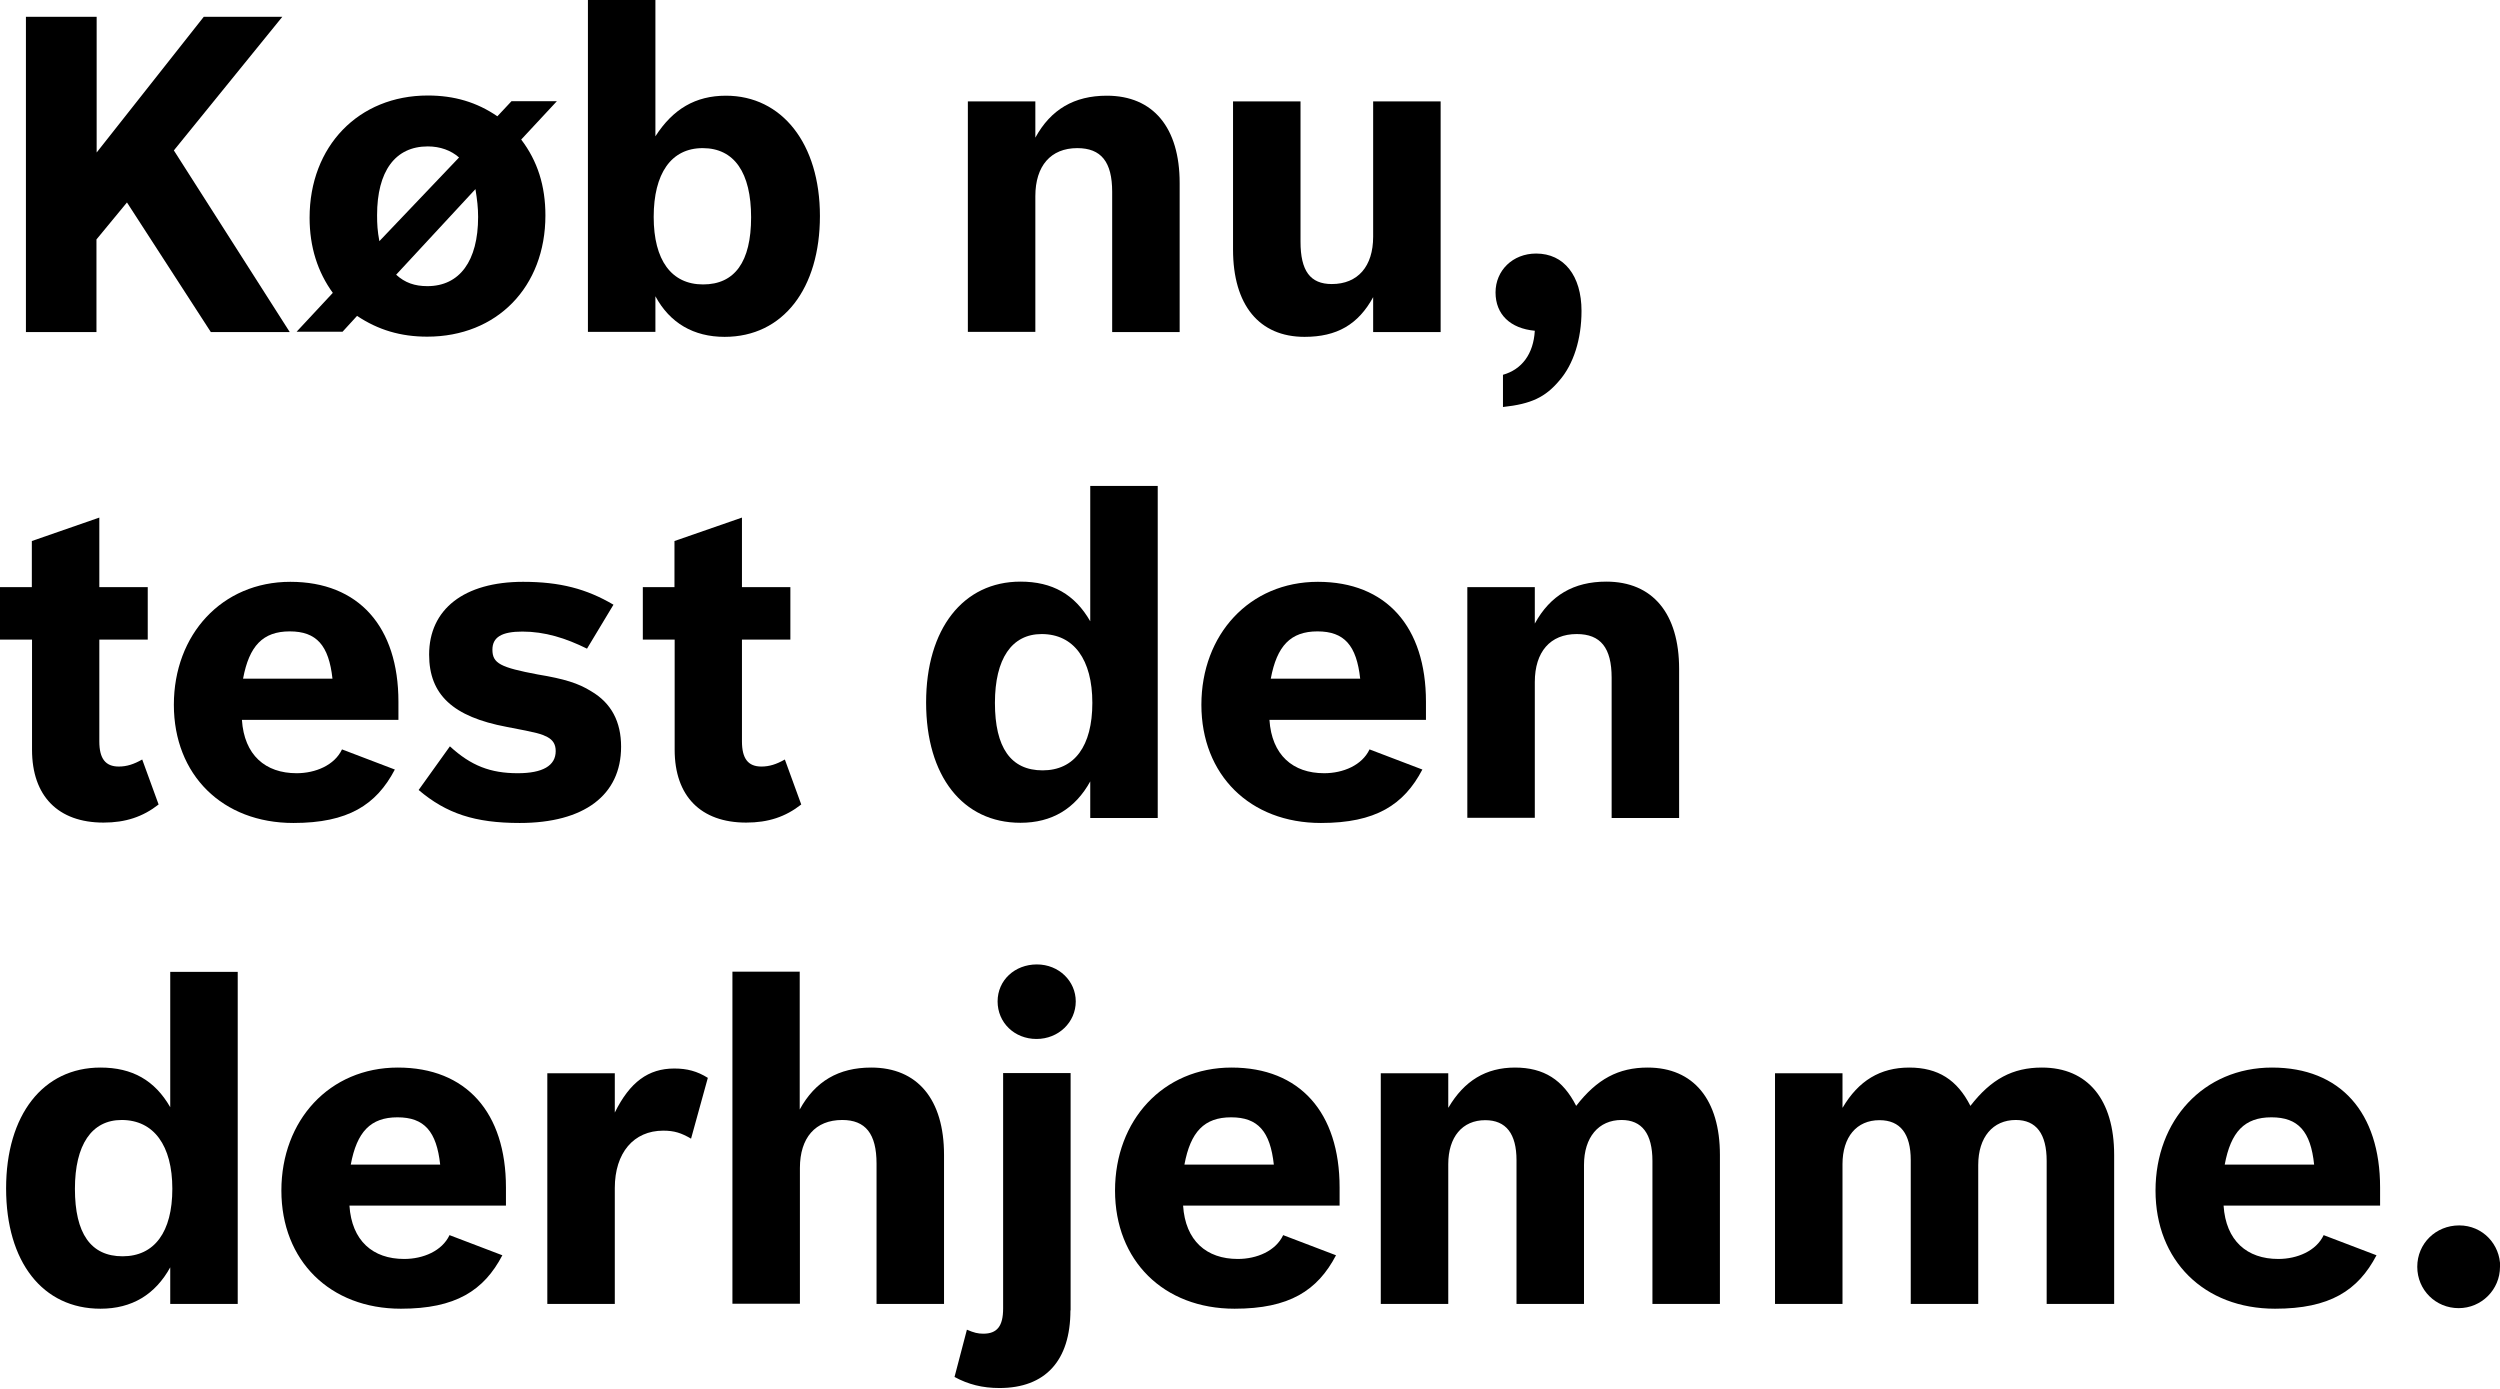
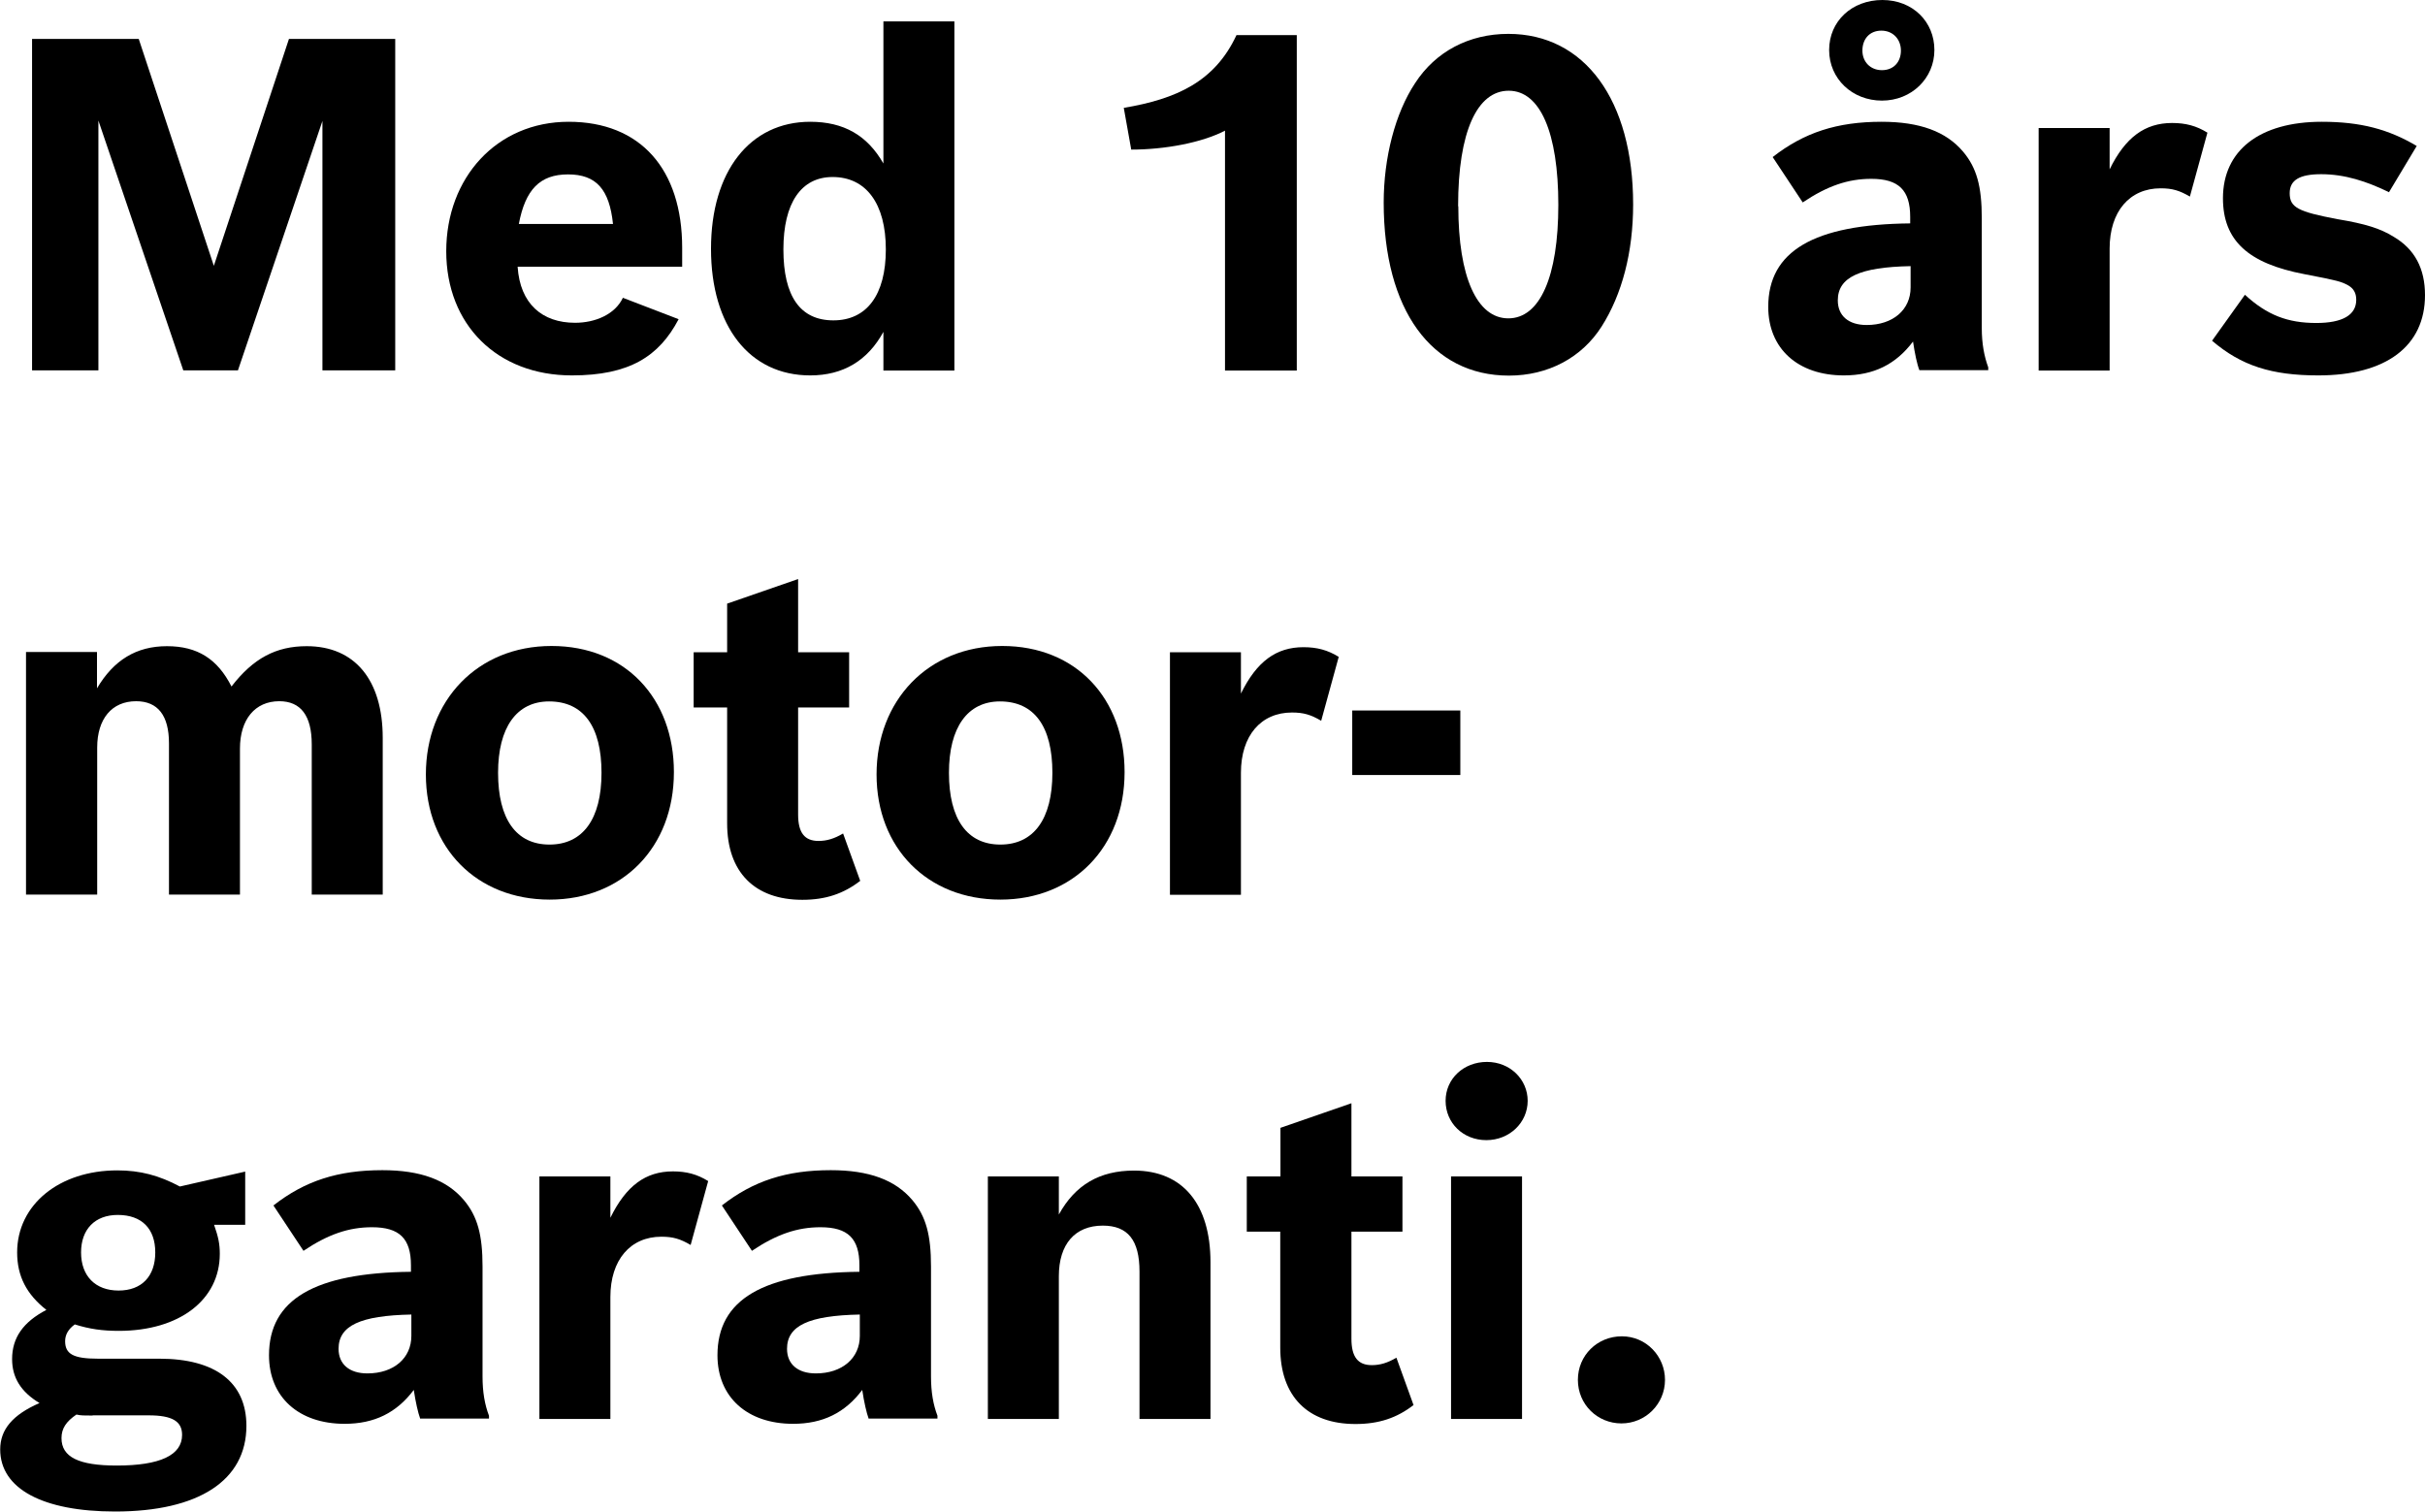
- <svg xmlns="http://www.w3.org/2000/svg" id="Lager_1" data-name="Lager 1" viewBox="0 0 131.14 72.81">
+ <svg xmlns="http://www.w3.org/2000/svg" id="Lager_1" data-name="Lager 1" viewBox="0 0 120.26 74.97">
  <g>
-     <path d="M5.07.88v7.12L10.69.88h4.12l-5.69,7.01,6.08,9.53h-4.14l-4.4-6.8-1.6,1.94v4.86H1.36V.88h3.7Z" />
-     <path d="M17.47,15.38c-.81-1.11-1.23-2.43-1.23-3.96,0-3.75,2.57-6.41,6.2-6.41,1.39,0,2.57.35,3.65,1.09l.74-.79h2.38l-1.87,2.01c.86,1.13,1.27,2.43,1.27,3.98,0,3.75-2.54,6.36-6.2,6.36-1.39,0-2.57-.35-3.68-1.09l-.76.83h-2.41l1.9-2.04ZM24.08,8.26c-.42-.37-.99-.58-1.64-.58-1.71,0-2.66,1.3-2.66,3.61,0,.46.02.83.12,1.36l4.19-4.4ZM20.78,14.41c.46.42.97.6,1.64.6,1.69,0,2.66-1.32,2.66-3.63,0-.49-.05-.9-.14-1.46l-4.16,4.49Z" />
-     <path d="M34.38,7.15c.92-1.43,2.1-2.13,3.7-2.13,2.94,0,4.93,2.52,4.93,6.31s-1.92,6.34-5,6.34c-1.62,0-2.87-.72-3.63-2.13v1.87h-3.54V0h3.54v7.15ZM34.29,11.38c0,2.27.93,3.54,2.59,3.54s2.52-1.18,2.52-3.52-.88-3.63-2.54-3.63-2.57,1.34-2.57,3.61Z" />
+     <path d="M10.6,13.2L14.33,1.93h5.27v16.44h-3.61V6l-4.19,12.37h-2.71L4.88,5.98v12.39H1.59V1.93h5.29l3.73,11.27Z" />
+     <path d="M33.65,15.84c-.97,1.84-2.44,2.78-5.29,2.78-3.7,0-6.23-2.51-6.23-6.16s2.51-6.42,6.07-6.42,5.63,2.35,5.63,6.25v.94h-8.16c.12,1.84,1.22,2.78,2.85,2.78.99,0,1.98-.41,2.37-1.24l2.76,1.06ZM30.4,11.11c-.18-1.72-.83-2.46-2.23-2.46s-2.12.76-2.44,2.46h4.67Z" />
+     <path d="M43.81,16.46c-.78,1.43-2,2.16-3.63,2.16-3.01,0-4.92-2.44-4.92-6.28s1.93-6.3,4.92-6.3c1.66,0,2.83.67,3.63,2.07V1.06h3.52v17.32h-3.52v-1.91ZM38.85,12.37c0,2.32.83,3.52,2.48,3.52s2.6-1.26,2.6-3.52-.97-3.59-2.64-3.59c-1.56,0-2.44,1.29-2.44,3.59Z" />
  </g>
  <g>
-     <path d="M54.31,5.32v1.9c.81-1.48,2.04-2.2,3.75-2.2,2.43,0,3.82,1.67,3.82,4.58v7.82h-3.54v-7.36c0-1.57-.58-2.29-1.83-2.29-1.39,0-2.2.93-2.2,2.52v7.12h-3.54V5.32h3.54Z" />
-     <path d="M72.04,15.57c-.79,1.46-1.92,2.1-3.61,2.1-2.38,0-3.75-1.67-3.75-4.58v-7.77h3.54v7.36c0,1.53.51,2.22,1.64,2.22,1.37,0,2.17-.93,2.17-2.48v-7.1h3.54v12.1h-3.54v-1.85Z" />
-   </g>
-   <path d="M78.84,19.66c.99-.28,1.6-1.09,1.67-2.31-1.29-.12-2.06-.86-2.06-2.01s.9-2.04,2.13-2.04c1.46,0,2.38,1.16,2.38,3.01,0,1.48-.42,2.8-1.16,3.65-.74.88-1.48,1.23-2.96,1.39v-1.69Z" />
-   <g>
-     <path d="M1.67,30.81v-2.43l3.54-1.23v3.65h2.54v2.75h-2.54v5.34c0,.9.32,1.32,1.02,1.32.42,0,.79-.12,1.23-.37l.86,2.36c-.83.65-1.74.95-2.89.95-2.38,0-3.75-1.39-3.75-3.82v-5.78H0v-2.75h1.67Z" />
-     <path d="M20.71,40.37c-.97,1.85-2.45,2.8-5.32,2.8-3.72,0-6.27-2.52-6.27-6.2s2.52-6.45,6.11-6.45,5.67,2.36,5.67,6.29v.95h-8.21c.12,1.85,1.23,2.8,2.87,2.8.99,0,1.99-.42,2.38-1.25l2.78,1.06ZM17.44,35.6c-.19-1.74-.83-2.48-2.24-2.48s-2.13.76-2.45,2.48h4.7Z" />
+     <path d="M64.31,1.75v16.63h-3.56V6.48c-1.15.6-2.99.94-4.65.94l-.37-2.07c2.6-.44,4.51-1.29,5.59-3.61h2.99Z" />
+     <path d="M80.99,10.14c0,2.37-.55,4.46-1.56,6.05-.99,1.56-2.67,2.44-4.6,2.44-3.84,0-6.21-3.27-6.21-8.58,0-2.23.57-4.44,1.56-5.93,1.01-1.56,2.67-2.44,4.62-2.44,3.79,0,6.19,3.29,6.19,8.46ZM72.32,10.23c0,3.5.92,5.56,2.48,5.56s2.48-2.05,2.48-5.63-.9-5.66-2.46-5.66-2.51,2.02-2.51,5.73Z" />
  </g>
  <g>
-     <path d="M30.8,34.03c-1.13-.56-2.22-.9-3.4-.9-1.09,0-1.57.3-1.57.95,0,.72.42.93,2.38,1.3,1.39.23,2.13.46,2.8.88,1.06.62,1.57,1.6,1.57,2.91,0,2.54-1.94,4-5.32,4-2.34,0-3.84-.49-5.3-1.73l1.64-2.29c1.11,1.02,2.13,1.41,3.56,1.41,1.3,0,1.99-.39,1.99-1.16,0-.35-.14-.58-.44-.74-.32-.16-.44-.21-2.13-.53-2.82-.53-4.07-1.69-4.07-3.79,0-2.38,1.83-3.82,4.93-3.82,1.94,0,3.33.37,4.74,1.2l-1.39,2.31Z" />
-     <path d="M35.38,30.81v-2.43l3.54-1.23v3.65h2.54v2.75h-2.54v5.34c0,.9.32,1.32,1.02,1.32.42,0,.79-.12,1.23-.37l.86,2.36c-.83.65-1.73.95-2.89.95-2.38,0-3.75-1.39-3.75-3.82v-5.78h-1.67v-2.75h1.67Z" />
+     <path d="M95.19,18.37c-.12-.3-.23-.83-.32-1.43-.85,1.13-1.95,1.68-3.43,1.68-2.28,0-3.75-1.33-3.75-3.4,0-2.76,2.25-4.09,7.04-4.14v-.32c0-1.33-.57-1.89-1.93-1.89-1.15,0-2.18.35-3.4,1.17l-1.49-2.25c1.56-1.22,3.2-1.75,5.4-1.75,1.89,0,3.2.48,4.05,1.49.67.8.92,1.72.92,3.29v5.45c0,.78.12,1.4.32,1.95v.14h-3.4ZM95.93,2.48c0,1.4-1.13,2.51-2.6,2.51s-2.62-1.08-2.62-2.51,1.13-2.48,2.64-2.48,2.58,1.08,2.58,2.48ZM94.75,13.2c-2.53.05-3.61.55-3.61,1.7,0,.76.53,1.22,1.43,1.22,1.31,0,2.18-.76,2.18-1.86v-1.06ZM92.36,2.51c0,.55.39.97.97.97s.94-.41.94-.97-.39-.99-.97-.99-.94.41-.94.99Z" />
+     <path d="M104.62,6.35v2.05c.78-1.59,1.75-2.3,3.1-2.3.67,0,1.2.14,1.75.48l-.87,3.17c-.51-.3-.87-.41-1.45-.41-1.54,0-2.53,1.15-2.53,2.99v6.05h-3.52V6.35h3.52Z" />
+   </g>
+   <path d="M118.49,9.54c-1.13-.55-2.21-.9-3.38-.9-1.08,0-1.56.3-1.56.94,0,.71.41.92,2.37,1.29,1.38.23,2.12.46,2.78.87,1.06.62,1.56,1.59,1.56,2.9,0,2.53-1.93,3.98-5.29,3.98-2.32,0-3.82-.48-5.27-1.72l1.63-2.28c1.1,1.01,2.12,1.4,3.54,1.4,1.29,0,1.98-.39,1.98-1.15,0-.35-.14-.58-.44-.74-.32-.16-.44-.21-2.12-.53-2.81-.53-4.05-1.68-4.05-3.77,0-2.37,1.82-3.79,4.9-3.79,1.93,0,3.31.37,4.71,1.2l-1.38,2.3Z" />
+   <g>
+     <path d="M4.81,34.14c.83-1.4,1.95-2.09,3.47-2.09s2.51.64,3.2,2c1.08-1.4,2.21-2,3.73-2,2.39,0,3.77,1.68,3.77,4.55v7.77h-3.52v-7.45c0-1.43-.55-2.14-1.61-2.14-1.2,0-1.95.9-1.95,2.35v7.24h-3.52v-7.5c0-1.38-.55-2.09-1.63-2.09-1.2,0-1.93.87-1.93,2.3v7.29H1.29v-12.03h3.52v1.79Z" />
+     <path d="M33.42,38.3c0,3.73-2.55,6.32-6.16,6.32s-6.14-2.55-6.14-6.21,2.55-6.37,6.23-6.37,6.07,2.62,6.07,6.25ZM24.7,38.33c0,2.3.9,3.56,2.55,3.56s2.58-1.26,2.58-3.56-.9-3.54-2.6-3.54c-1.61,0-2.53,1.29-2.53,3.54Z" />
  </g>
  <g>
-     <path d="M57.19,40.99c-.79,1.43-2.01,2.17-3.66,2.17-3.03,0-4.95-2.45-4.95-6.31s1.94-6.34,4.95-6.34c1.67,0,2.85.67,3.66,2.08v-7.1h3.54v17.42h-3.54v-1.92ZM52.19,36.87c0,2.34.83,3.54,2.5,3.54s2.61-1.27,2.61-3.54-.97-3.61-2.66-3.61c-1.57,0-2.45,1.3-2.45,3.61Z" />
-     <path d="M74.61,40.37c-.97,1.85-2.45,2.8-5.32,2.8-3.72,0-6.27-2.52-6.27-6.2s2.52-6.45,6.11-6.45,5.67,2.36,5.67,6.29v.95h-8.21c.12,1.85,1.23,2.8,2.87,2.8,1,0,1.99-.42,2.38-1.25l2.78,1.06ZM71.35,35.6c-.19-1.74-.83-2.48-2.24-2.48s-2.13.76-2.45,2.48h4.7Z" />
-     <path d="M80.51,30.81v1.9c.81-1.48,2.04-2.2,3.75-2.2,2.43,0,3.82,1.67,3.82,4.58v7.82h-3.54v-7.36c0-1.57-.58-2.29-1.83-2.29-1.39,0-2.2.93-2.2,2.52v7.12h-3.54v-12.1h3.54Z" />
+     <path d="M36.06,32.35v-2.41l3.52-1.22v3.63h2.53v2.74h-2.53v5.31c0,.9.32,1.31,1.01,1.31.41,0,.78-.11,1.22-.37l.85,2.35c-.83.64-1.72.94-2.87.94-2.37,0-3.73-1.38-3.73-3.79v-5.75h-1.66v-2.74h1.66Z" />
+     <path d="M55.77,38.3c0,3.73-2.55,6.32-6.16,6.32s-6.14-2.55-6.14-6.21,2.55-6.37,6.23-6.37,6.07,2.62,6.07,6.25ZM47.06,38.33c0,2.3.9,3.56,2.55,3.56s2.58-1.26,2.58-3.56-.9-3.54-2.6-3.54c-1.61,0-2.53,1.29-2.53,3.54Z" />
  </g>
  <g>
-     <path d="M8.93,66.48c-.79,1.43-2.01,2.17-3.66,2.17-3.03,0-4.95-2.45-4.95-6.31s1.94-6.34,4.95-6.34c1.67,0,2.85.67,3.66,2.08v-7.1h3.54v17.42h-3.54v-1.92ZM3.93,62.36c0,2.34.83,3.54,2.5,3.54s2.61-1.27,2.61-3.54-.97-3.61-2.66-3.61c-1.57,0-2.45,1.3-2.45,3.61Z" />
-     <path d="M26.35,65.85c-.97,1.85-2.45,2.8-5.32,2.8-3.72,0-6.27-2.52-6.27-6.2s2.52-6.45,6.11-6.45,5.67,2.36,5.67,6.29v.95h-8.21c.12,1.85,1.23,2.8,2.87,2.8,1,0,1.99-.42,2.38-1.25l2.78,1.06ZM23.09,61.09c-.19-1.74-.83-2.48-2.24-2.48s-2.13.76-2.45,2.48h4.7Z" />
-     <path d="M32.25,56.3v2.06c.79-1.6,1.76-2.31,3.12-2.31.67,0,1.2.14,1.76.49l-.88,3.19c-.51-.3-.88-.42-1.46-.42-1.55,0-2.54,1.16-2.54,3.01v6.08h-3.54v-12.1h3.54Z" />
-     <path d="M41.95,50.98v7.22c.81-1.48,2.04-2.2,3.75-2.2,2.43,0,3.82,1.67,3.82,4.58v7.82h-3.54v-7.36c0-1.57-.58-2.29-1.8-2.29-1.41,0-2.22.93-2.22,2.52v7.12h-3.54v-17.42h3.54Z" />
-     <path d="M56.15,68.74c0,2.64-1.32,4.07-3.72,4.07-.9,0-1.64-.19-2.36-.58l.65-2.48c.37.16.58.21.86.21.72,0,1.04-.39,1.04-1.32v-12.35h3.54v12.45ZM56.43,52.53c0,1.09-.9,1.97-2.06,1.97s-2.04-.86-2.04-1.97.9-1.94,2.06-1.94,2.04.88,2.04,1.94Z" />
-     <path d="M70.08,65.85c-.97,1.85-2.45,2.8-5.32,2.8-3.72,0-6.27-2.52-6.27-6.2s2.52-6.45,6.11-6.45,5.67,2.36,5.67,6.29v.95h-8.21c.12,1.85,1.23,2.8,2.87,2.8,1,0,1.99-.42,2.38-1.25l2.78,1.06ZM66.82,61.09c-.19-1.74-.83-2.48-2.24-2.48s-2.13.76-2.45,2.48h4.7Z" />
-     <path d="M75.98,58.1c.83-1.41,1.97-2.1,3.49-2.1s2.52.65,3.21,2.01c1.09-1.41,2.22-2.01,3.75-2.01,2.41,0,3.79,1.69,3.79,4.58v7.82h-3.54v-7.5c0-1.43-.55-2.15-1.62-2.15-1.2,0-1.97.9-1.97,2.36v7.29h-3.54v-7.54c0-1.39-.55-2.1-1.64-2.1-1.2,0-1.94.88-1.94,2.31v7.33h-3.54v-12.1h3.54v1.8Z" />
-     <path d="M96.66,58.1c.83-1.41,1.97-2.1,3.49-2.1s2.52.65,3.21,2.01c1.09-1.41,2.22-2.01,3.75-2.01,2.41,0,3.79,1.69,3.79,4.58v7.82h-3.54v-7.5c0-1.43-.55-2.15-1.62-2.15-1.2,0-1.97.9-1.97,2.36v7.29h-3.54v-7.54c0-1.39-.55-2.1-1.64-2.1-1.2,0-1.94.88-1.94,2.31v7.33h-3.54v-12.1h3.54v1.8Z" />
-     <path d="M124.66,65.85c-.97,1.85-2.45,2.8-5.32,2.8-3.72,0-6.27-2.52-6.27-6.2s2.52-6.45,6.11-6.45,5.67,2.36,5.67,6.29v.95h-8.21c.12,1.85,1.23,2.8,2.87,2.8.99,0,1.99-.42,2.38-1.25l2.78,1.06ZM121.39,61.09c-.18-1.74-.83-2.48-2.24-2.48s-2.13.76-2.45,2.48h4.7Z" />
+     <path d="M61.54,32.35v2.05c.78-1.59,1.75-2.3,3.1-2.3.67,0,1.2.14,1.75.48l-.87,3.17c-.51-.3-.87-.41-1.45-.41-1.54,0-2.53,1.15-2.53,2.99v6.05h-3.52v-12.03h3.52Z" />
+     <path d="M72.42,35.24v3.2h-5.36v-3.2h5.36Z" />
  </g>
-   <path d="M131.14,66.45c0,1.2-.97,2.17-2.17,2.17s-2.17-.95-2.17-2.17.97-2.17,2.2-2.17,2.15.99,2.15,2.17Z" />
+   <g>
+     <path d="M10.62,60.76c.21.6.28.94.28,1.43,0,2.28-2,3.82-5.01,3.82-.81,0-1.45-.09-2.18-.32-.32.23-.48.51-.48.83,0,.64.41.87,1.63.87h3.04c2.78,0,4.32,1.17,4.32,3.33,0,2.71-2.37,4.25-6.51,4.25-3.59,0-5.7-1.13-5.7-3.08,0-.99.62-1.72,1.95-2.3-.92-.55-1.36-1.26-1.36-2.18,0-1.06.55-1.84,1.7-2.44-.99-.78-1.45-1.68-1.45-2.85,0-2.37,2.09-4.07,4.97-4.07,1.13,0,2.07.25,3.1.8l3.24-.74v2.64h-1.54ZM4.6,70.21c-.44,0-.6,0-.81-.05-.51.35-.74.69-.74,1.17,0,.94.85,1.36,2.74,1.36,2.14,0,3.24-.51,3.24-1.52,0-.67-.48-.97-1.66-.97h-2.78ZM4.02,62.12c0,1.17.71,1.89,1.86,1.89s1.82-.71,1.82-1.89-.67-1.86-1.86-1.86c-1.13,0-1.82.71-1.82,1.86Z" />
+     <path d="M20.84,70.37c-.11-.3-.23-.83-.32-1.43-.85,1.13-1.95,1.68-3.43,1.68-2.28,0-3.75-1.33-3.75-3.4,0-2.76,2.25-4.09,7.04-4.14v-.32c0-1.33-.57-1.89-1.93-1.89-1.15,0-2.18.35-3.4,1.17l-1.49-2.25c1.56-1.22,3.2-1.75,5.4-1.75,1.89,0,3.2.48,4.05,1.49.67.8.92,1.72.92,3.29v5.45c0,.78.11,1.4.32,1.95v.14h-3.4ZM20.4,65.2c-2.53.05-3.61.55-3.61,1.7,0,.76.53,1.22,1.43,1.22,1.31,0,2.18-.76,2.18-1.86v-1.06Z" />
+     <path d="M30.27,58.35v2.05c.78-1.59,1.75-2.3,3.1-2.3.67,0,1.2.14,1.75.48l-.87,3.17c-.51-.3-.87-.41-1.45-.41-1.54,0-2.53,1.15-2.53,2.99v6.05h-3.52v-12.03h3.52Z" />
+     <path d="M43.08,70.37c-.11-.3-.23-.83-.32-1.43-.85,1.13-1.95,1.68-3.43,1.68-2.28,0-3.75-1.33-3.75-3.4,0-2.76,2.25-4.09,7.04-4.14v-.32c0-1.33-.57-1.89-1.93-1.89-1.15,0-2.18.35-3.4,1.17l-1.49-2.25c1.56-1.22,3.2-1.75,5.4-1.75,1.89,0,3.2.48,4.05,1.49.67.8.92,1.72.92,3.29v5.45c0,.78.11,1.4.32,1.95v.14h-3.4ZM42.64,65.2c-2.53.05-3.61.55-3.61,1.7,0,.76.53,1.22,1.43,1.22,1.31,0,2.18-.76,2.18-1.86v-1.06Z" />
+     <path d="M52.51,58.35v1.89c.81-1.47,2.02-2.18,3.73-2.18,2.41,0,3.79,1.66,3.79,4.55v7.77h-3.52v-7.31c0-1.56-.58-2.28-1.82-2.28-1.38,0-2.18.92-2.18,2.51v7.08h-3.52v-12.03h3.52Z" />
+     <path d="M63.5,58.35v-2.41l3.52-1.22v3.63h2.53v2.74h-2.53v5.31c0,.9.32,1.31,1.01,1.31.41,0,.78-.11,1.22-.37l.85,2.35c-.83.64-1.72.94-2.88.94-2.37,0-3.73-1.38-3.73-3.79v-5.75h-1.66v-2.74h1.66Z" />
+     <path d="M75.76,54.6c0,1.08-.9,1.95-2.05,1.95s-2.02-.85-2.02-1.95.9-1.93,2.05-1.93,2.02.87,2.02,1.93ZM75.48,58.35v12.03h-3.52v-12.03h3.52Z" />
+     <path d="M82.57,68.44c0,1.2-.97,2.16-2.16,2.16s-2.16-.94-2.16-2.16.97-2.16,2.18-2.16,2.14.99,2.14,2.16Z" />
+   </g>
</svg>
